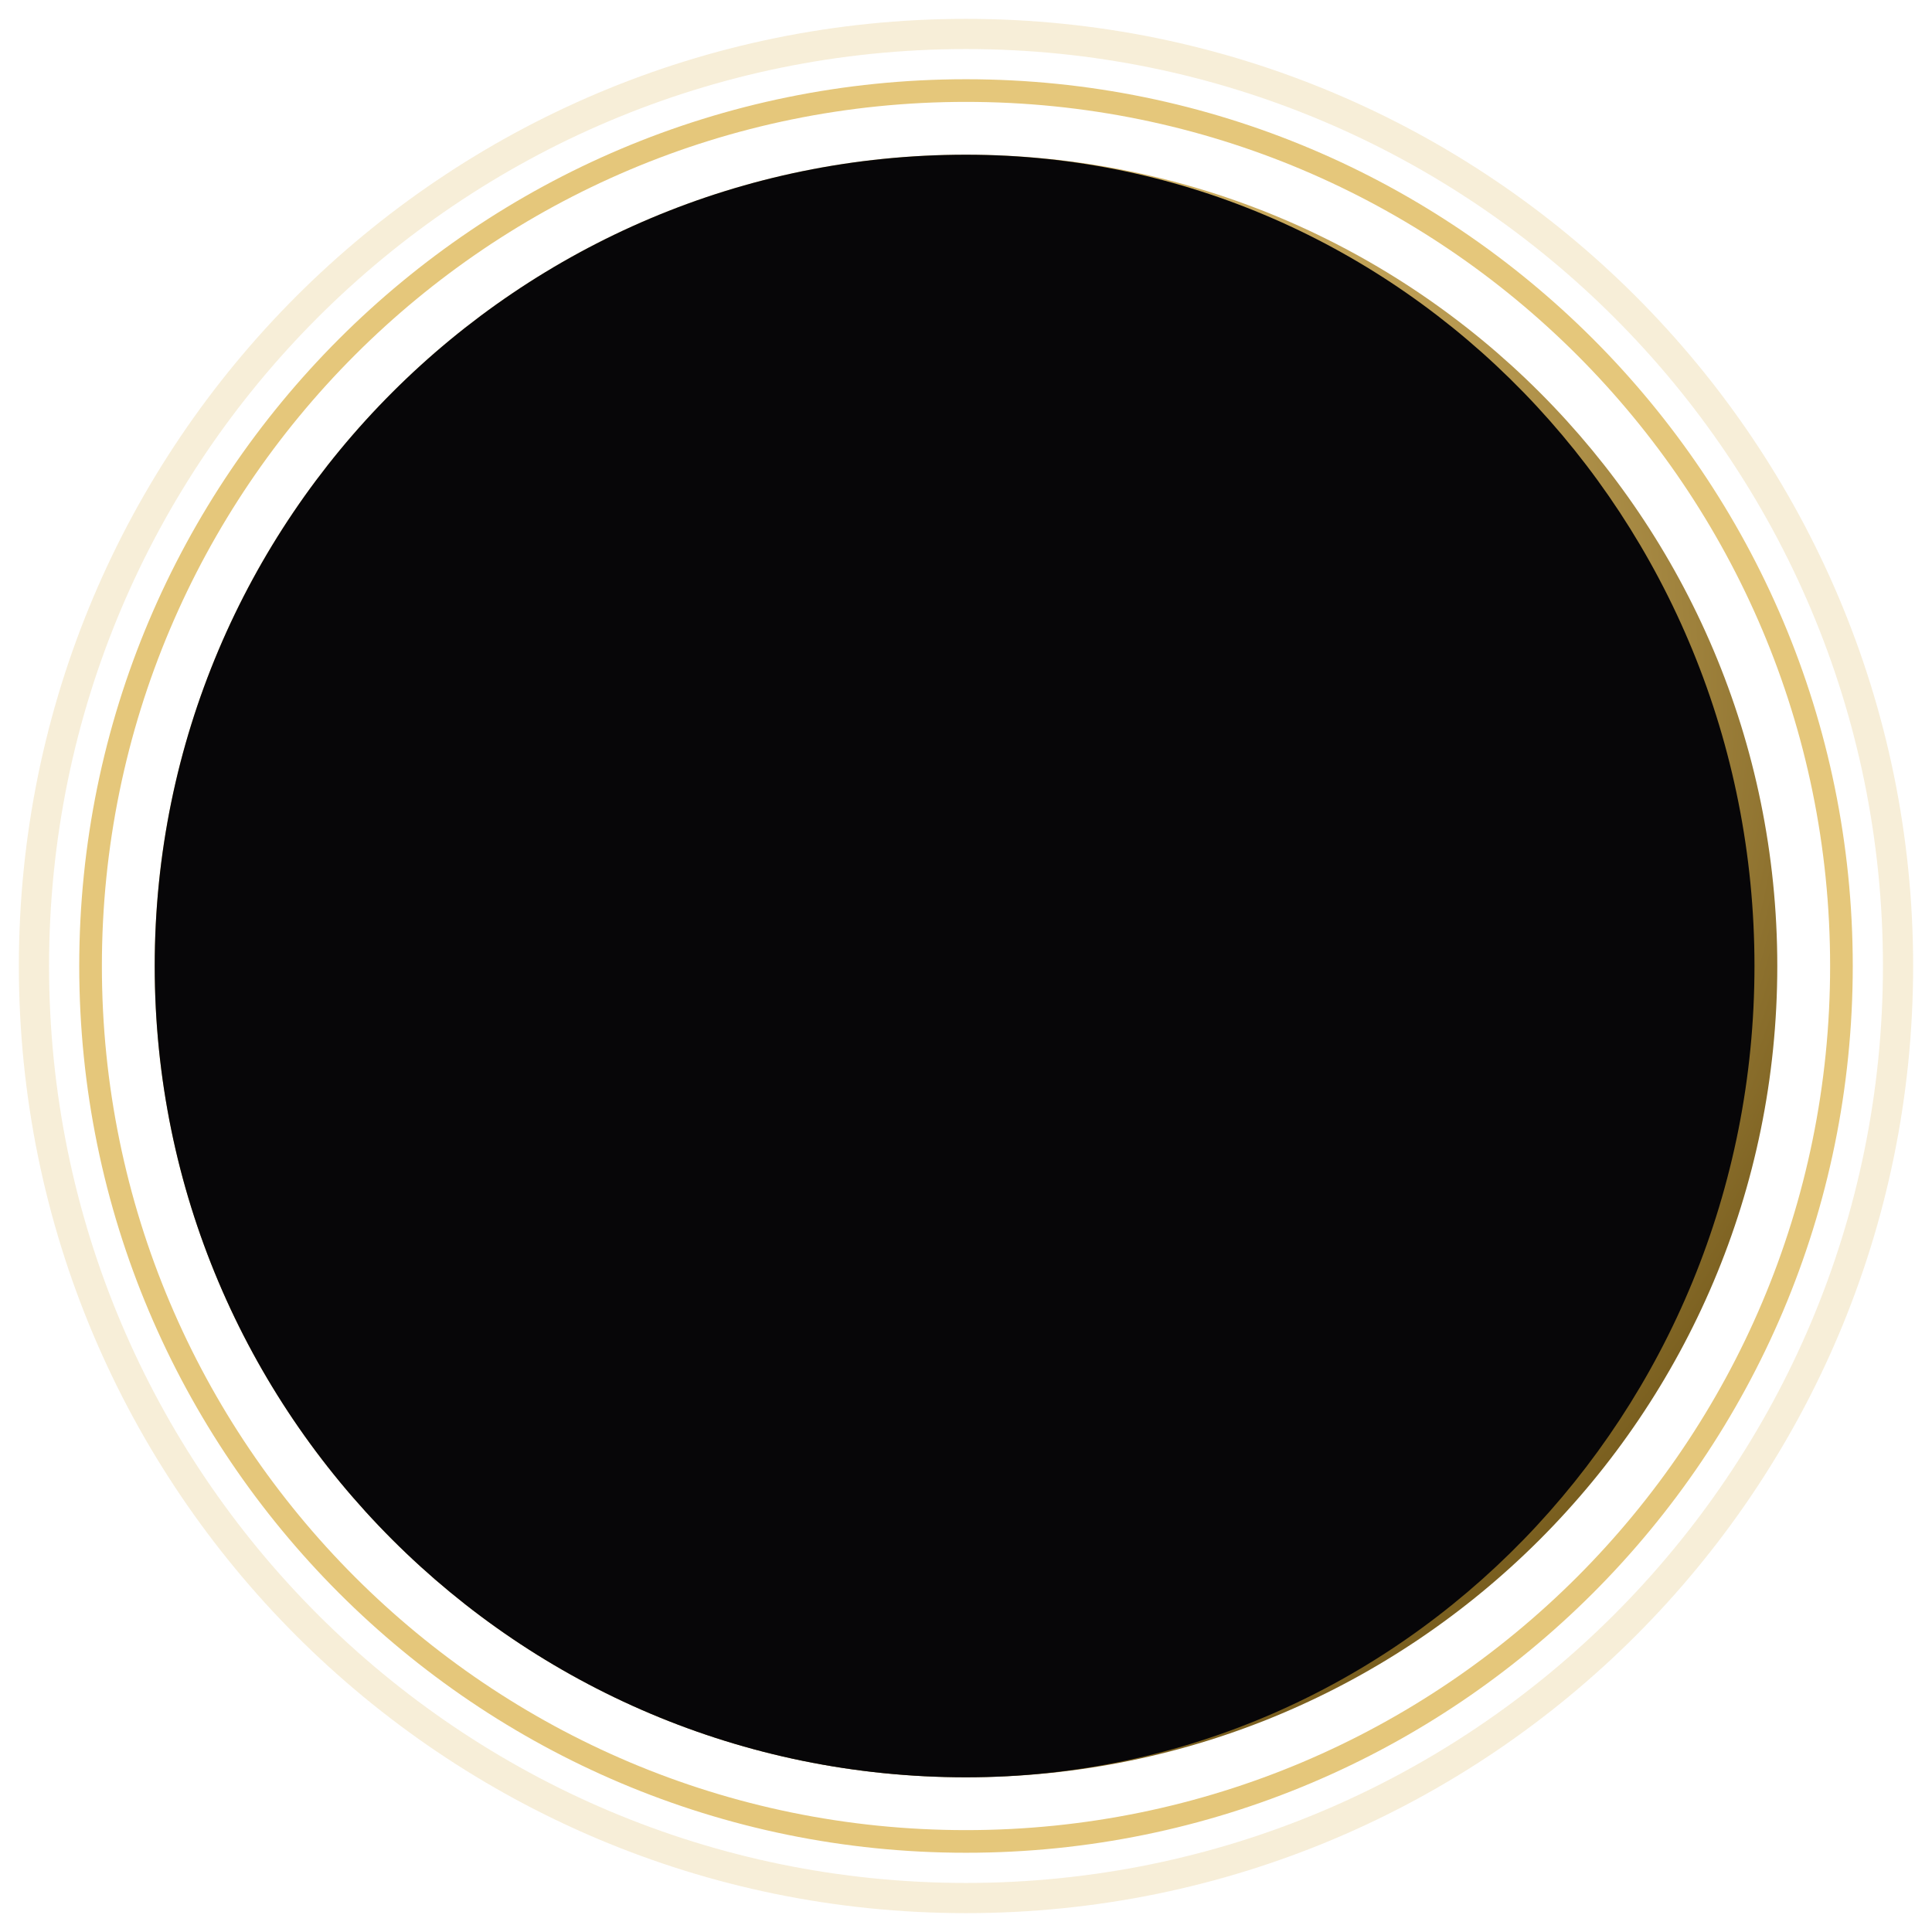
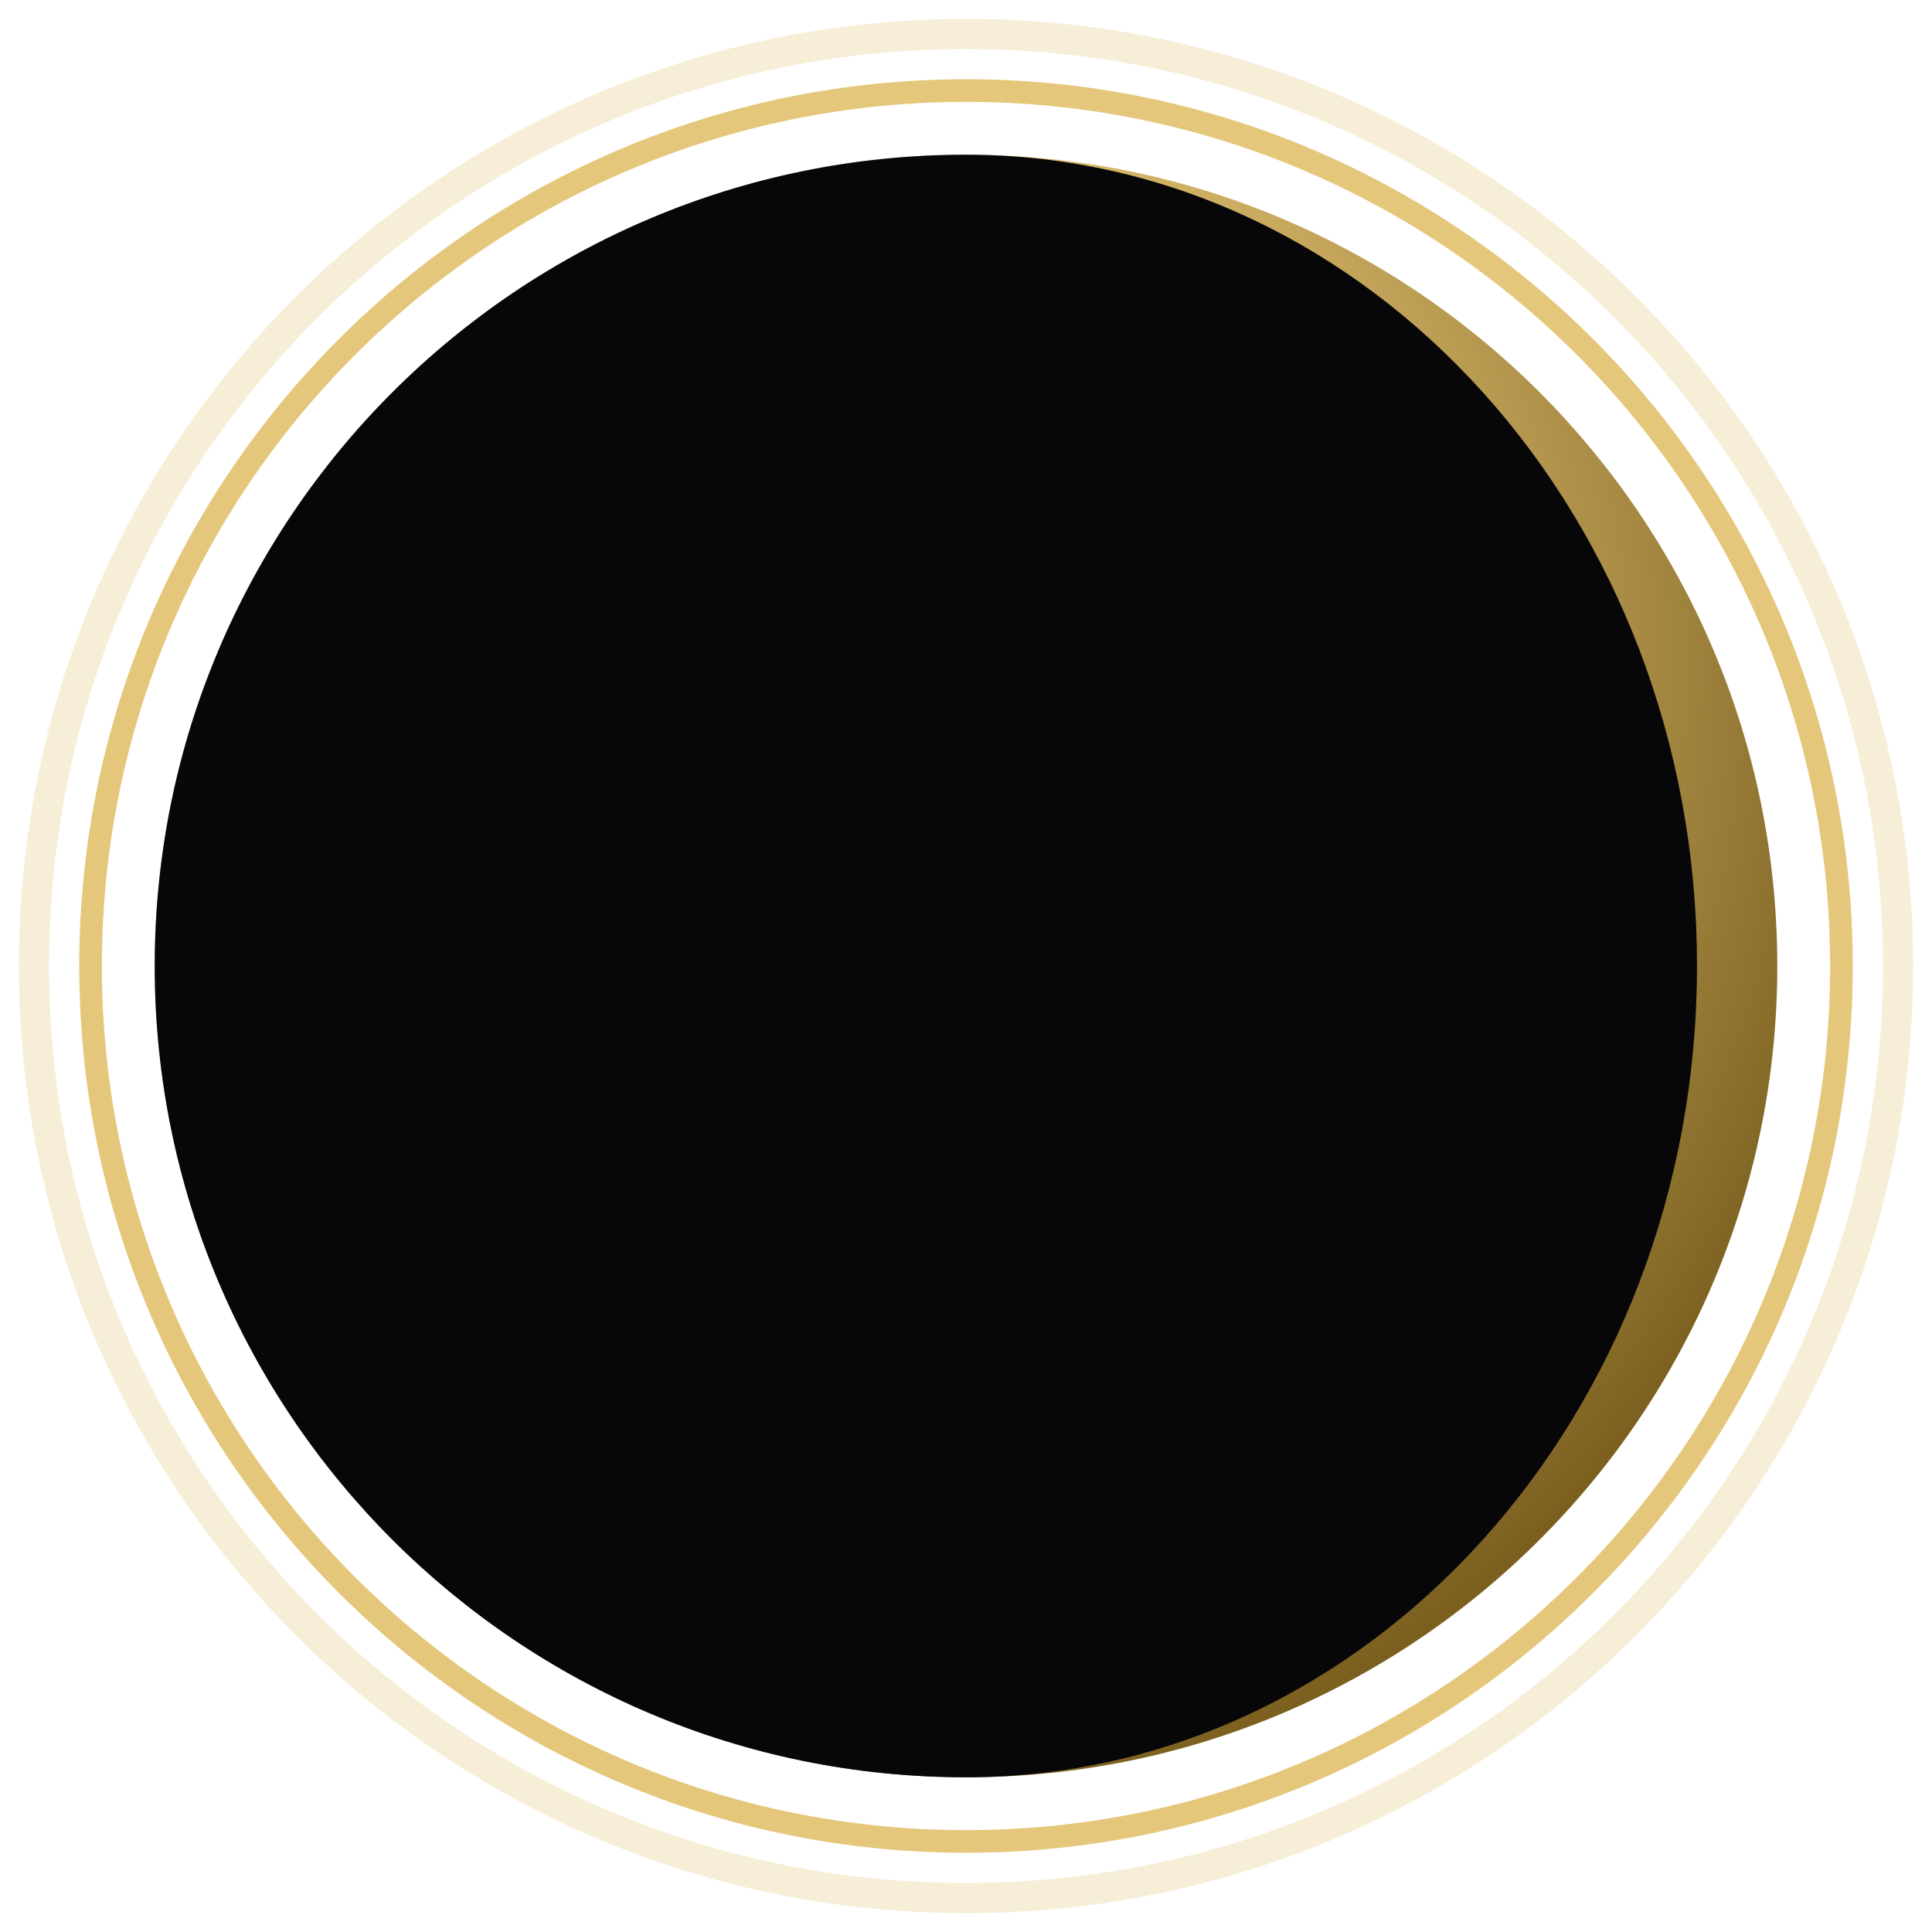
<svg xmlns="http://www.w3.org/2000/svg" viewBox="0 0 512 512" width="512" height="512">
  <defs>
    <radialGradient id="moonGold" cx="36%" cy="32%" r="72%">
      <stop offset="0%" stop-color="#FFF6E0" />
      <stop offset="42%" stop-color="#EAC979" />
      <stop offset="100%" stop-color="#7A5F1F" />
    </radialGradient>
  </defs>
  <circle cx="256" cy="256" r="215" fill="url(#moonGold)" />
-   <path d="M 256 41 A 215 215 0 0 0 256 471 A 208.955 215 0 0 0 256 41 Z" fill="#070608" fill-opacity="1.0" />
+   <path d="M 256 41 A 215 215 0 0 0 256 471 A 193.719 215 0 0 0 256 41 Z" fill="#070608" fill-opacity="1.0" />
  <circle cx="256" cy="256" r="247" fill="none" stroke="#E5C77B" stroke-opacity="0.3" stroke-width="8.0" />
  <circle cx="256" cy="256" r="232" fill="none" stroke="#E5C77B" stroke-opacity="1.0" stroke-width="6.0" />
</svg>
